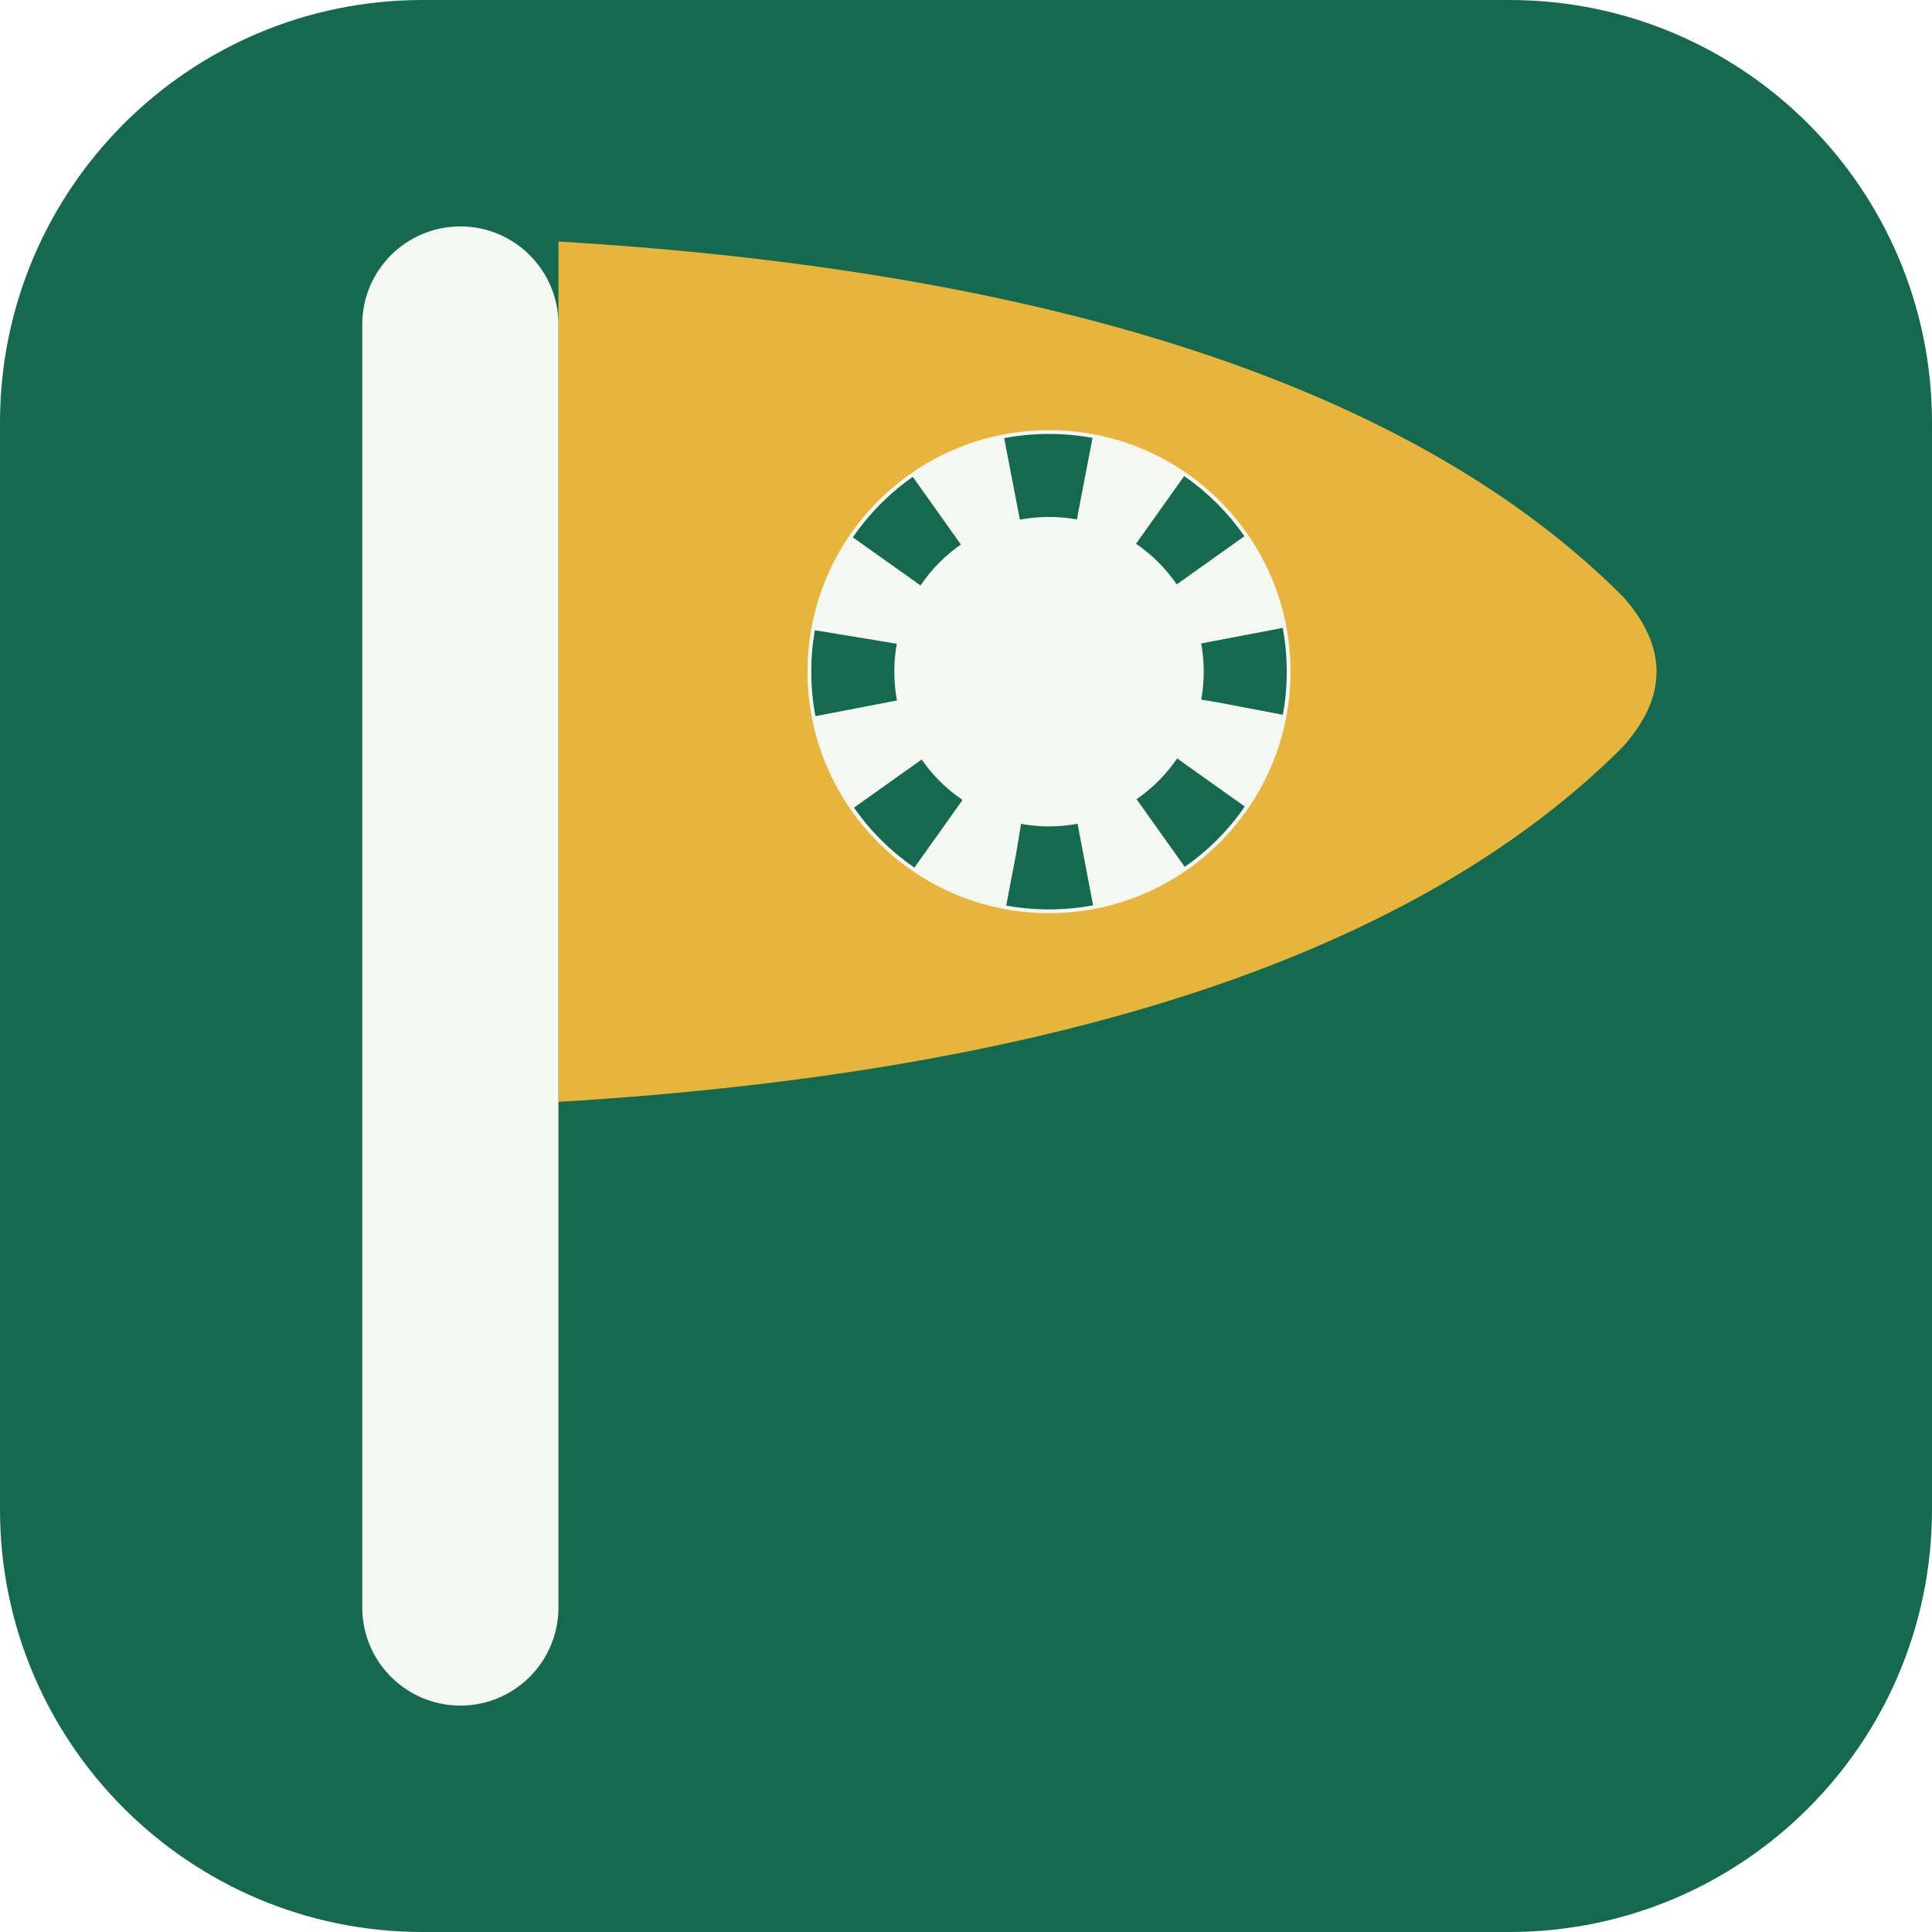
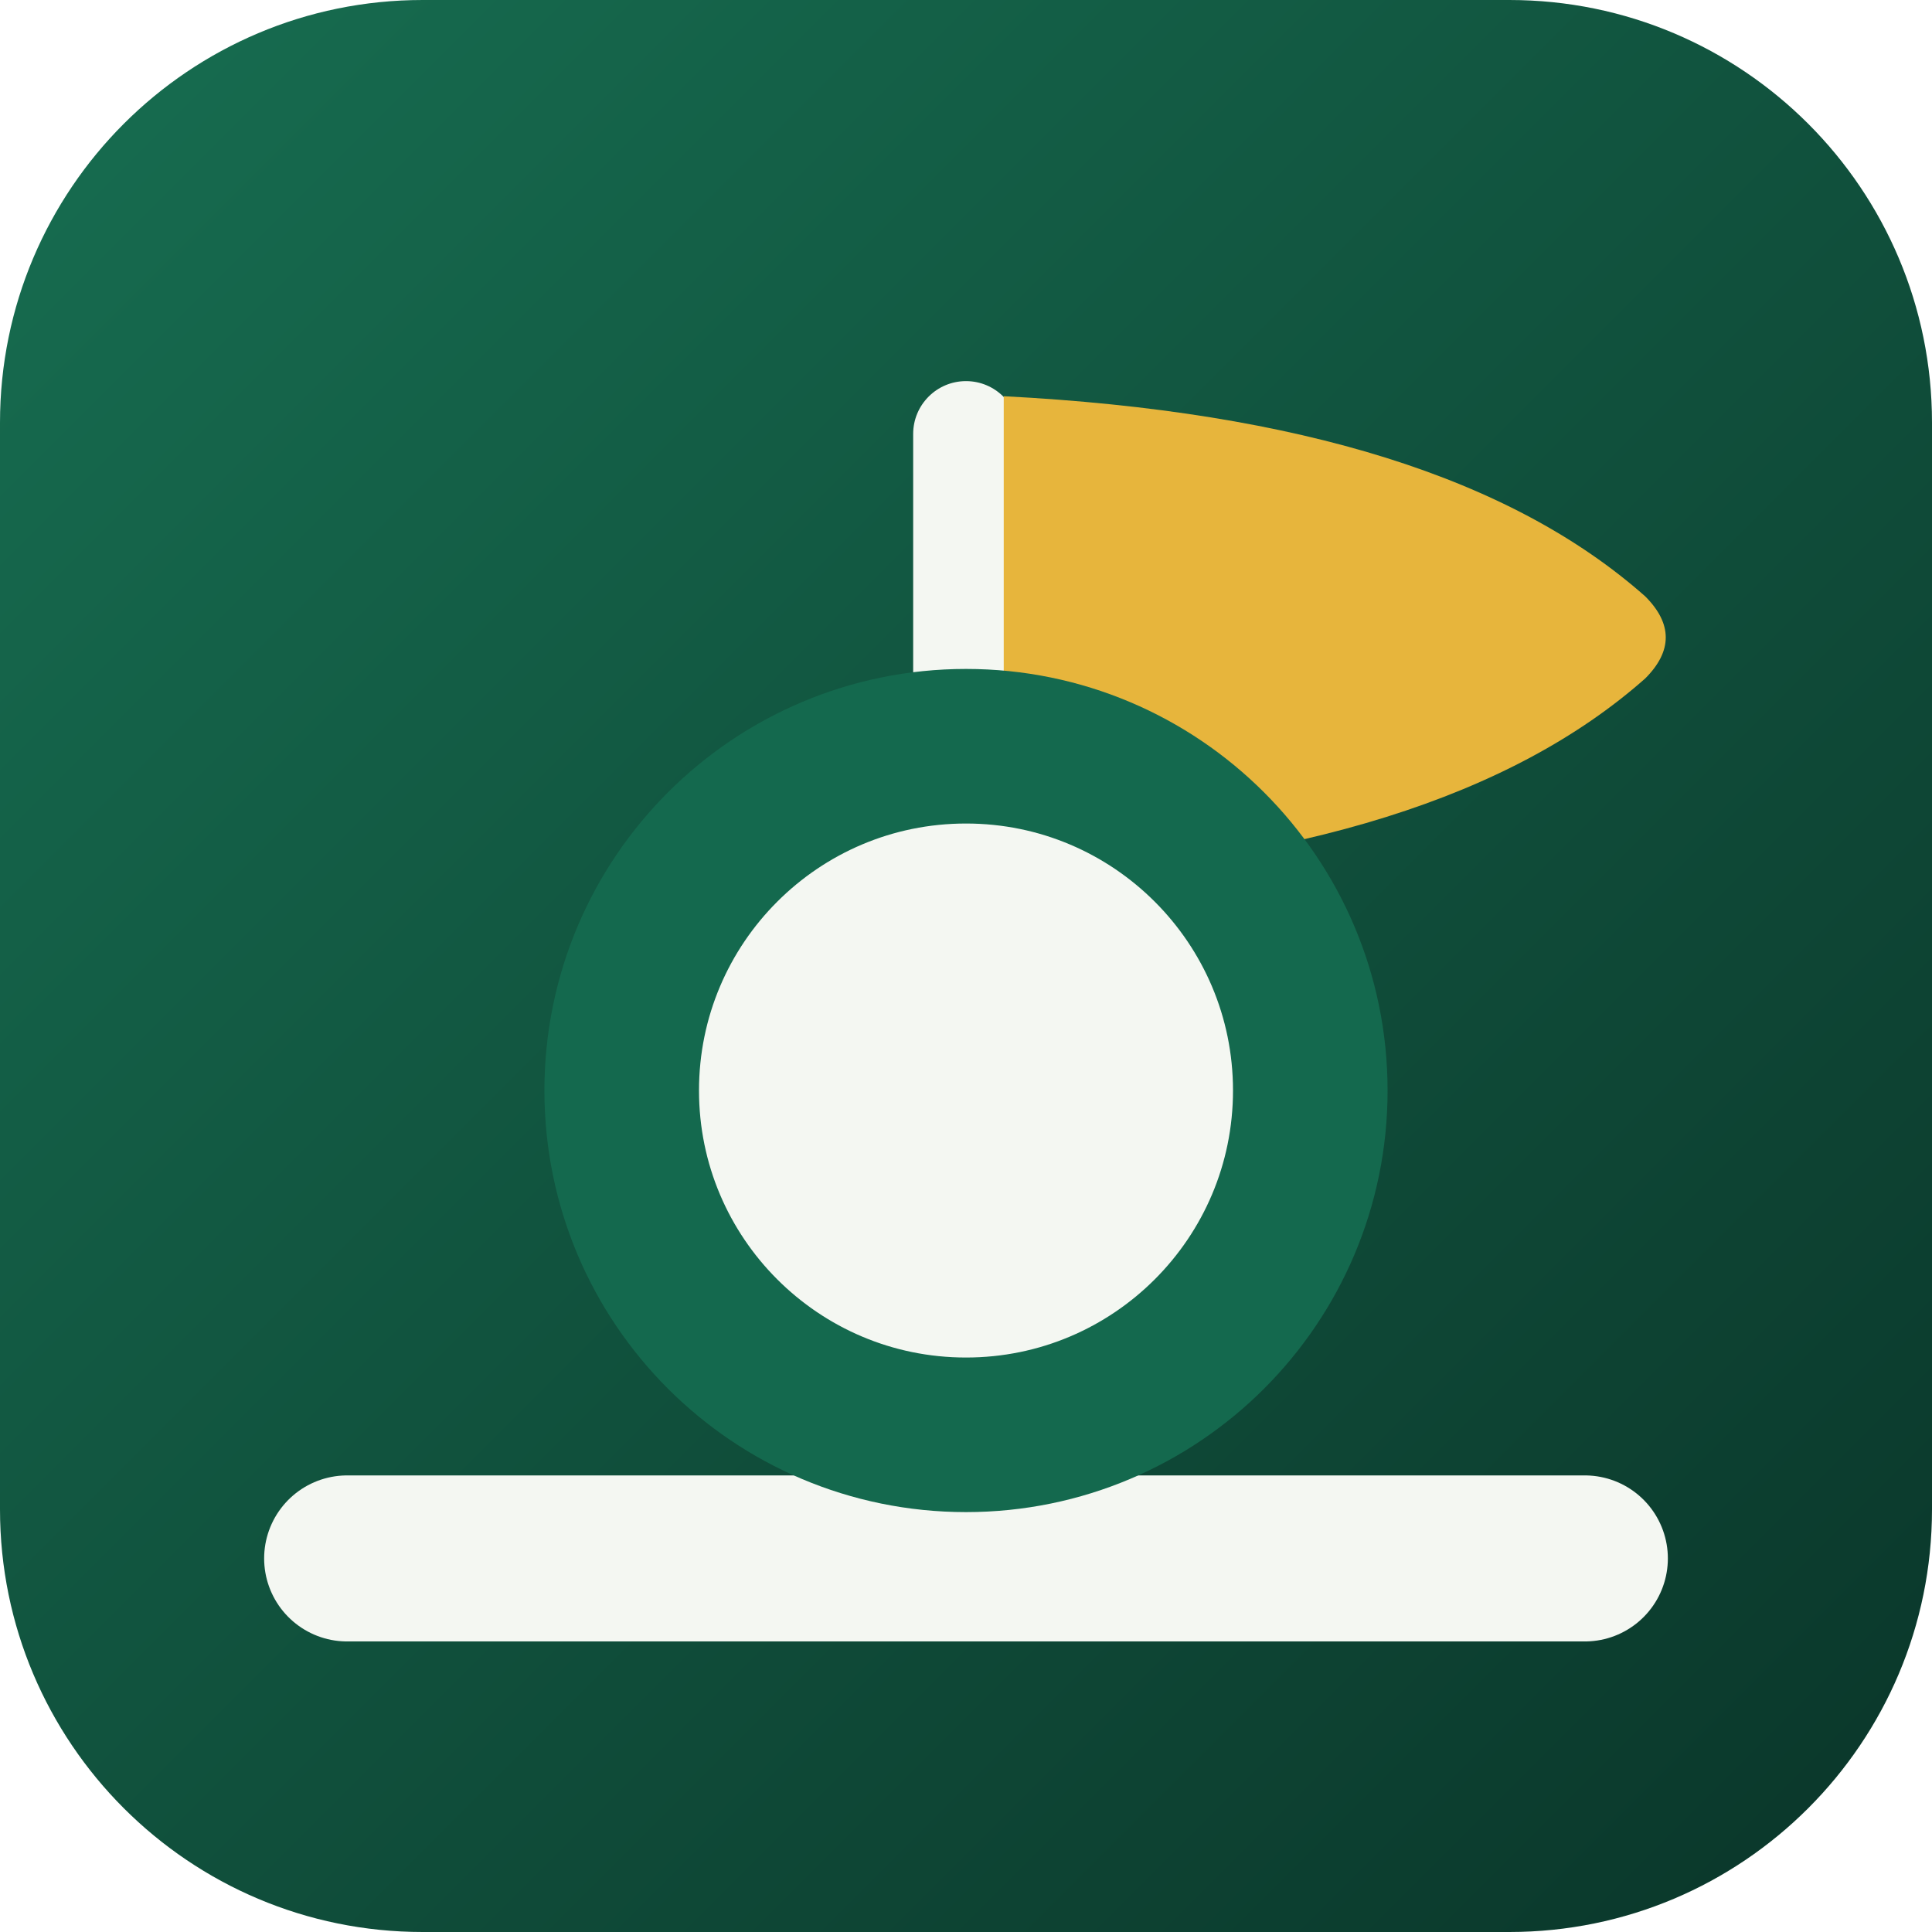
<svg xmlns="http://www.w3.org/2000/svg" viewBox="0 0 512 512" width="512" height="512">
-   <rect width="512" height="512" rx="112" fill="#14694e" />
-   <path d="M148 64 C282 72 376 104 430 158 Q448 178 430 198 C376 252 282 284 148 292 Z" fill="#e7b53c" />
-   <rect x="96" y="60" width="52" height="392" rx="26" fill="#f4f7f2" />
-   <circle cx="278" cy="178" r="64" fill="#f4f7f2" />
-   <circle cx="278" cy="178" r="52" fill="none" stroke="#14694e" stroke-width="22" stroke-dasharray="19 21.8" stroke-dashoffset="9.5" transform="rotate(-90 278 178)" />
+   <defs>
+     <linearGradient id="felt" x1="0" y1="0" x2="1" y2="1">
+       <stop offset="0" stop-color="#176e51" />
+       <stop offset="1" stop-color="#0a3529" />
+     </linearGradient>
+   </defs>
+   <rect width="512" height="512" rx="112" fill="url(#felt)" />
+   <g transform="translate(0 21)">
+     <rect x="242" y="80" width="28" height="110" rx="14" fill="#f4f7f2" />
+     <g transform="translate(266 84) scale(0.68) translate(-154 -84)">
+       <path d="M154 84 C270 90 352 116 404 162 Q420 178 404 194 C352 240 270 266 154 272 Z" fill="#e7b53c" />
+     </g>
+     <line x1="92" y1="392" x2="420" y2="392" stroke="#f4f7f2" stroke-width="44" stroke-linecap="round" />
+     <circle cx="256" cy="268" r="108" fill="#f4f7f2" />
+     <circle cx="256" cy="268" r="91.241" fill="none" stroke="#14694e" stroke-width="40.966" />
+   </g>
</svg>
